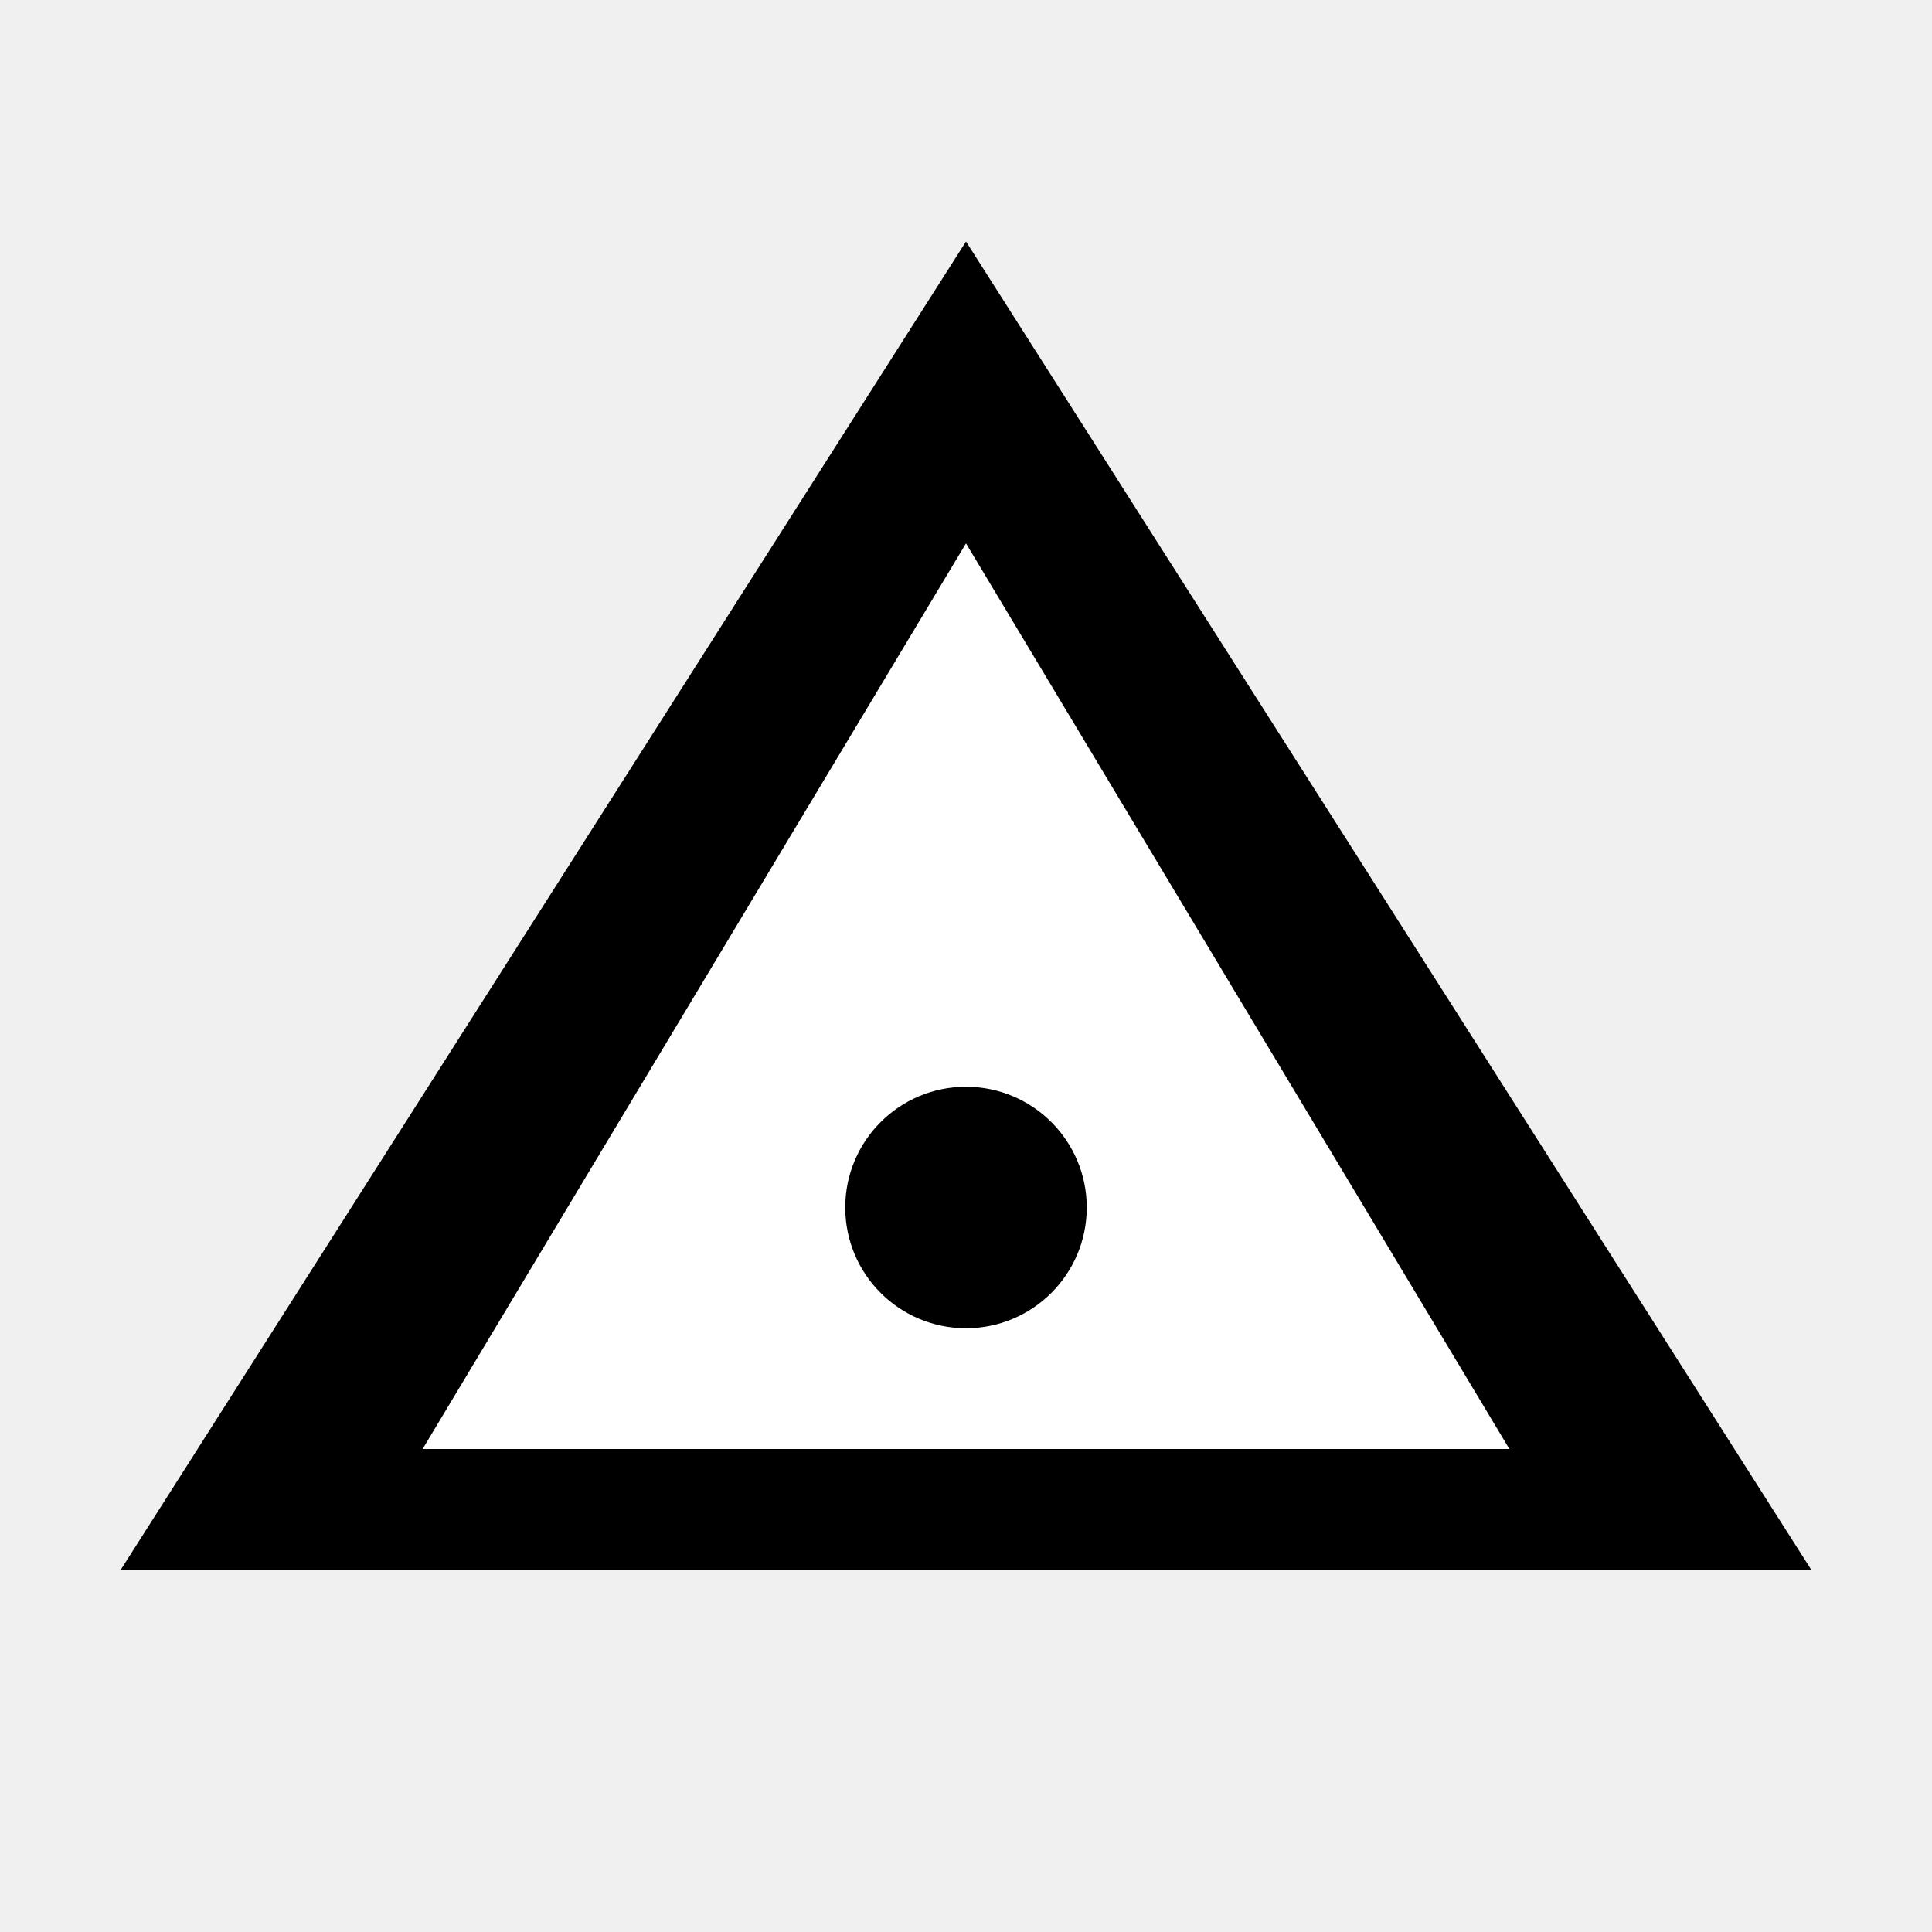
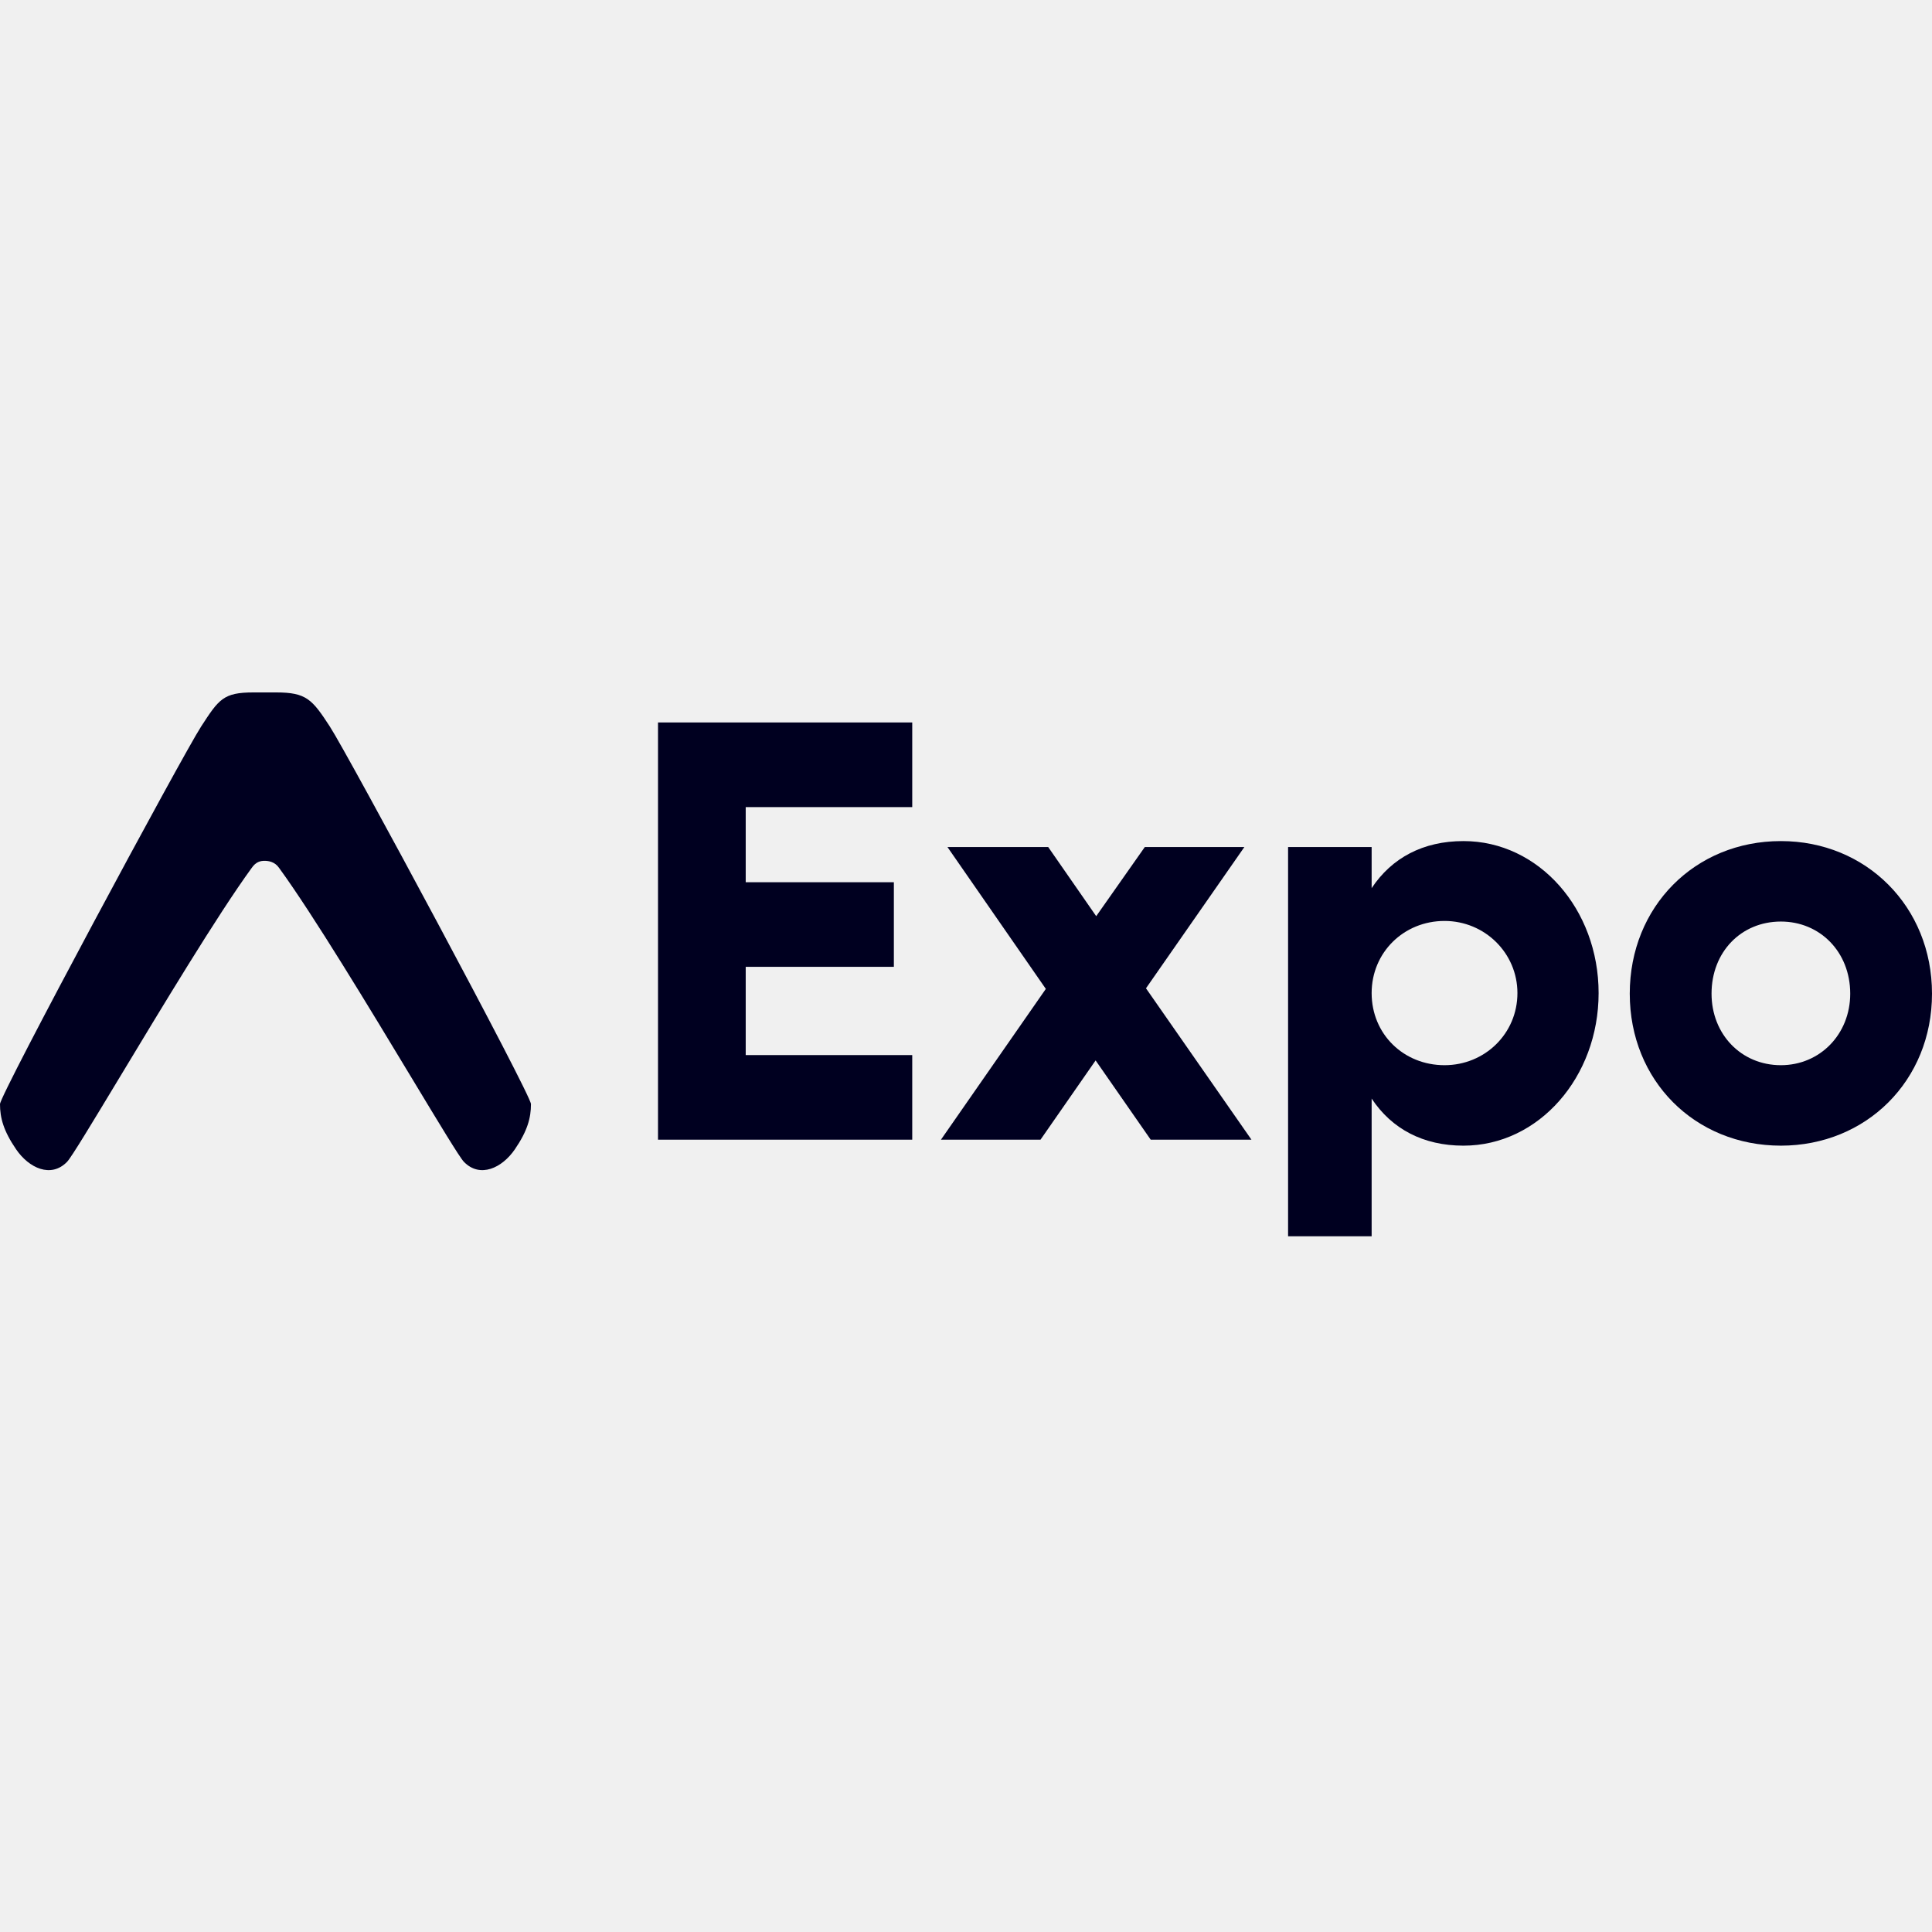
- <svg xmlns="http://www.w3.org/2000/svg" width="40" height="40" viewBox="0 0 256 256" fill="none">
-   <g>
-     <polygon points="128,32 240,208 16,208" fill="#000" />
-     <polygon points="128,72 200,192 56,192" fill="#fff" />
-     <circle cx="128" cy="160" r="16" fill="#000" />
+ <svg xmlns="http://www.w3.org/2000/svg" width="800px" height="800px" viewBox="0 -183.5 512 512" version="1.1" preserveAspectRatio="xMidYMid">
+   <g fill="#000020">
+     <path d="M66.678,46.541 C67.829,44.845 69.089,44.629 70.111,44.629 C71.133,44.629 72.835,44.845 73.986,46.541 C83.057,59 98.029,83.818 109.074,102.126 C116.276,114.065 121.808,123.234 122.943,124.401 C127.203,128.782 133.047,126.052 136.442,121.083 C139.785,116.191 140.712,112.756 140.712,109.091 C140.712,106.595 92.285,16.529 87.408,9.032 C82.718,1.821 81.19,0 73.162,0 L67.155,0 C59.152,0 57.995,1.821 53.305,9.032 C48.428,16.529 0,106.595 0,109.091 C0,112.756 0.928,116.191 4.271,121.083 C7.666,126.052 13.509,128.782 17.77,124.401 C18.905,123.234 24.437,114.065 31.639,102.126 C42.684,83.818 57.608,59 66.678,46.541 Z">
+ 
+ </path>
+     <path d="M387.842,39.395 C407.788,39.395 423.649,57.402 423.649,79.674 C423.649,101.946 407.788,120.111 387.842,120.111 C377.163,120.111 368.839,115.688 363.499,107.632 L363.499,107.632 L363.499,144.12 L341.355,144.12 L341.355,40.974 L363.499,40.974 L363.499,51.873 C368.839,43.818 377.163,39.395 387.842,39.395 Z M471.953,39.395 C494.566,39.395 512,56.77 512,79.832 C512,102.893 494.566,120.111 471.953,120.111 C449.179,120.111 431.903,102.893 431.903,79.832 C431.903,56.77 449.179,39.395 471.953,39.395 Z M241.752,7.961 L241.752,30.391 L197.621,30.391 L197.621,50.294 L236.884,50.294 L236.884,72.723 L197.621,72.723 L197.621,96.101 L241.752,96.101 L241.752,118.531 L174.378,118.531 L174.378,7.961 L241.752,7.961 Z M277.785,40.974 L290.506,59.297 L303.384,40.974 L329.769,40.974 L303.698,78.41 L331.653,118.531 L304.954,118.531 L290.349,97.523 L275.743,118.531 L249.359,118.531 L277.156,78.568 L251.086,40.974 L277.785,40.974 Z M382.817,60.561 C371.98,60.561 363.499,68.933 363.499,79.674 C363.499,90.573 371.98,98.787 382.817,98.787 C393.496,98.787 402.134,90.415 402.134,79.674 C402.134,69.091 393.496,60.561 382.817,60.561 Z M471.953,60.719 C461.427,60.719 453.577,68.775 453.577,79.832 C453.577,90.573 461.427,98.787 471.953,98.787 C482.316,98.787 490.328,90.573 490.328,79.832 C490.328,68.775 482.316,60.719 471.953,60.719 Z">
+ 
+ </path>
  </g>
</svg>
